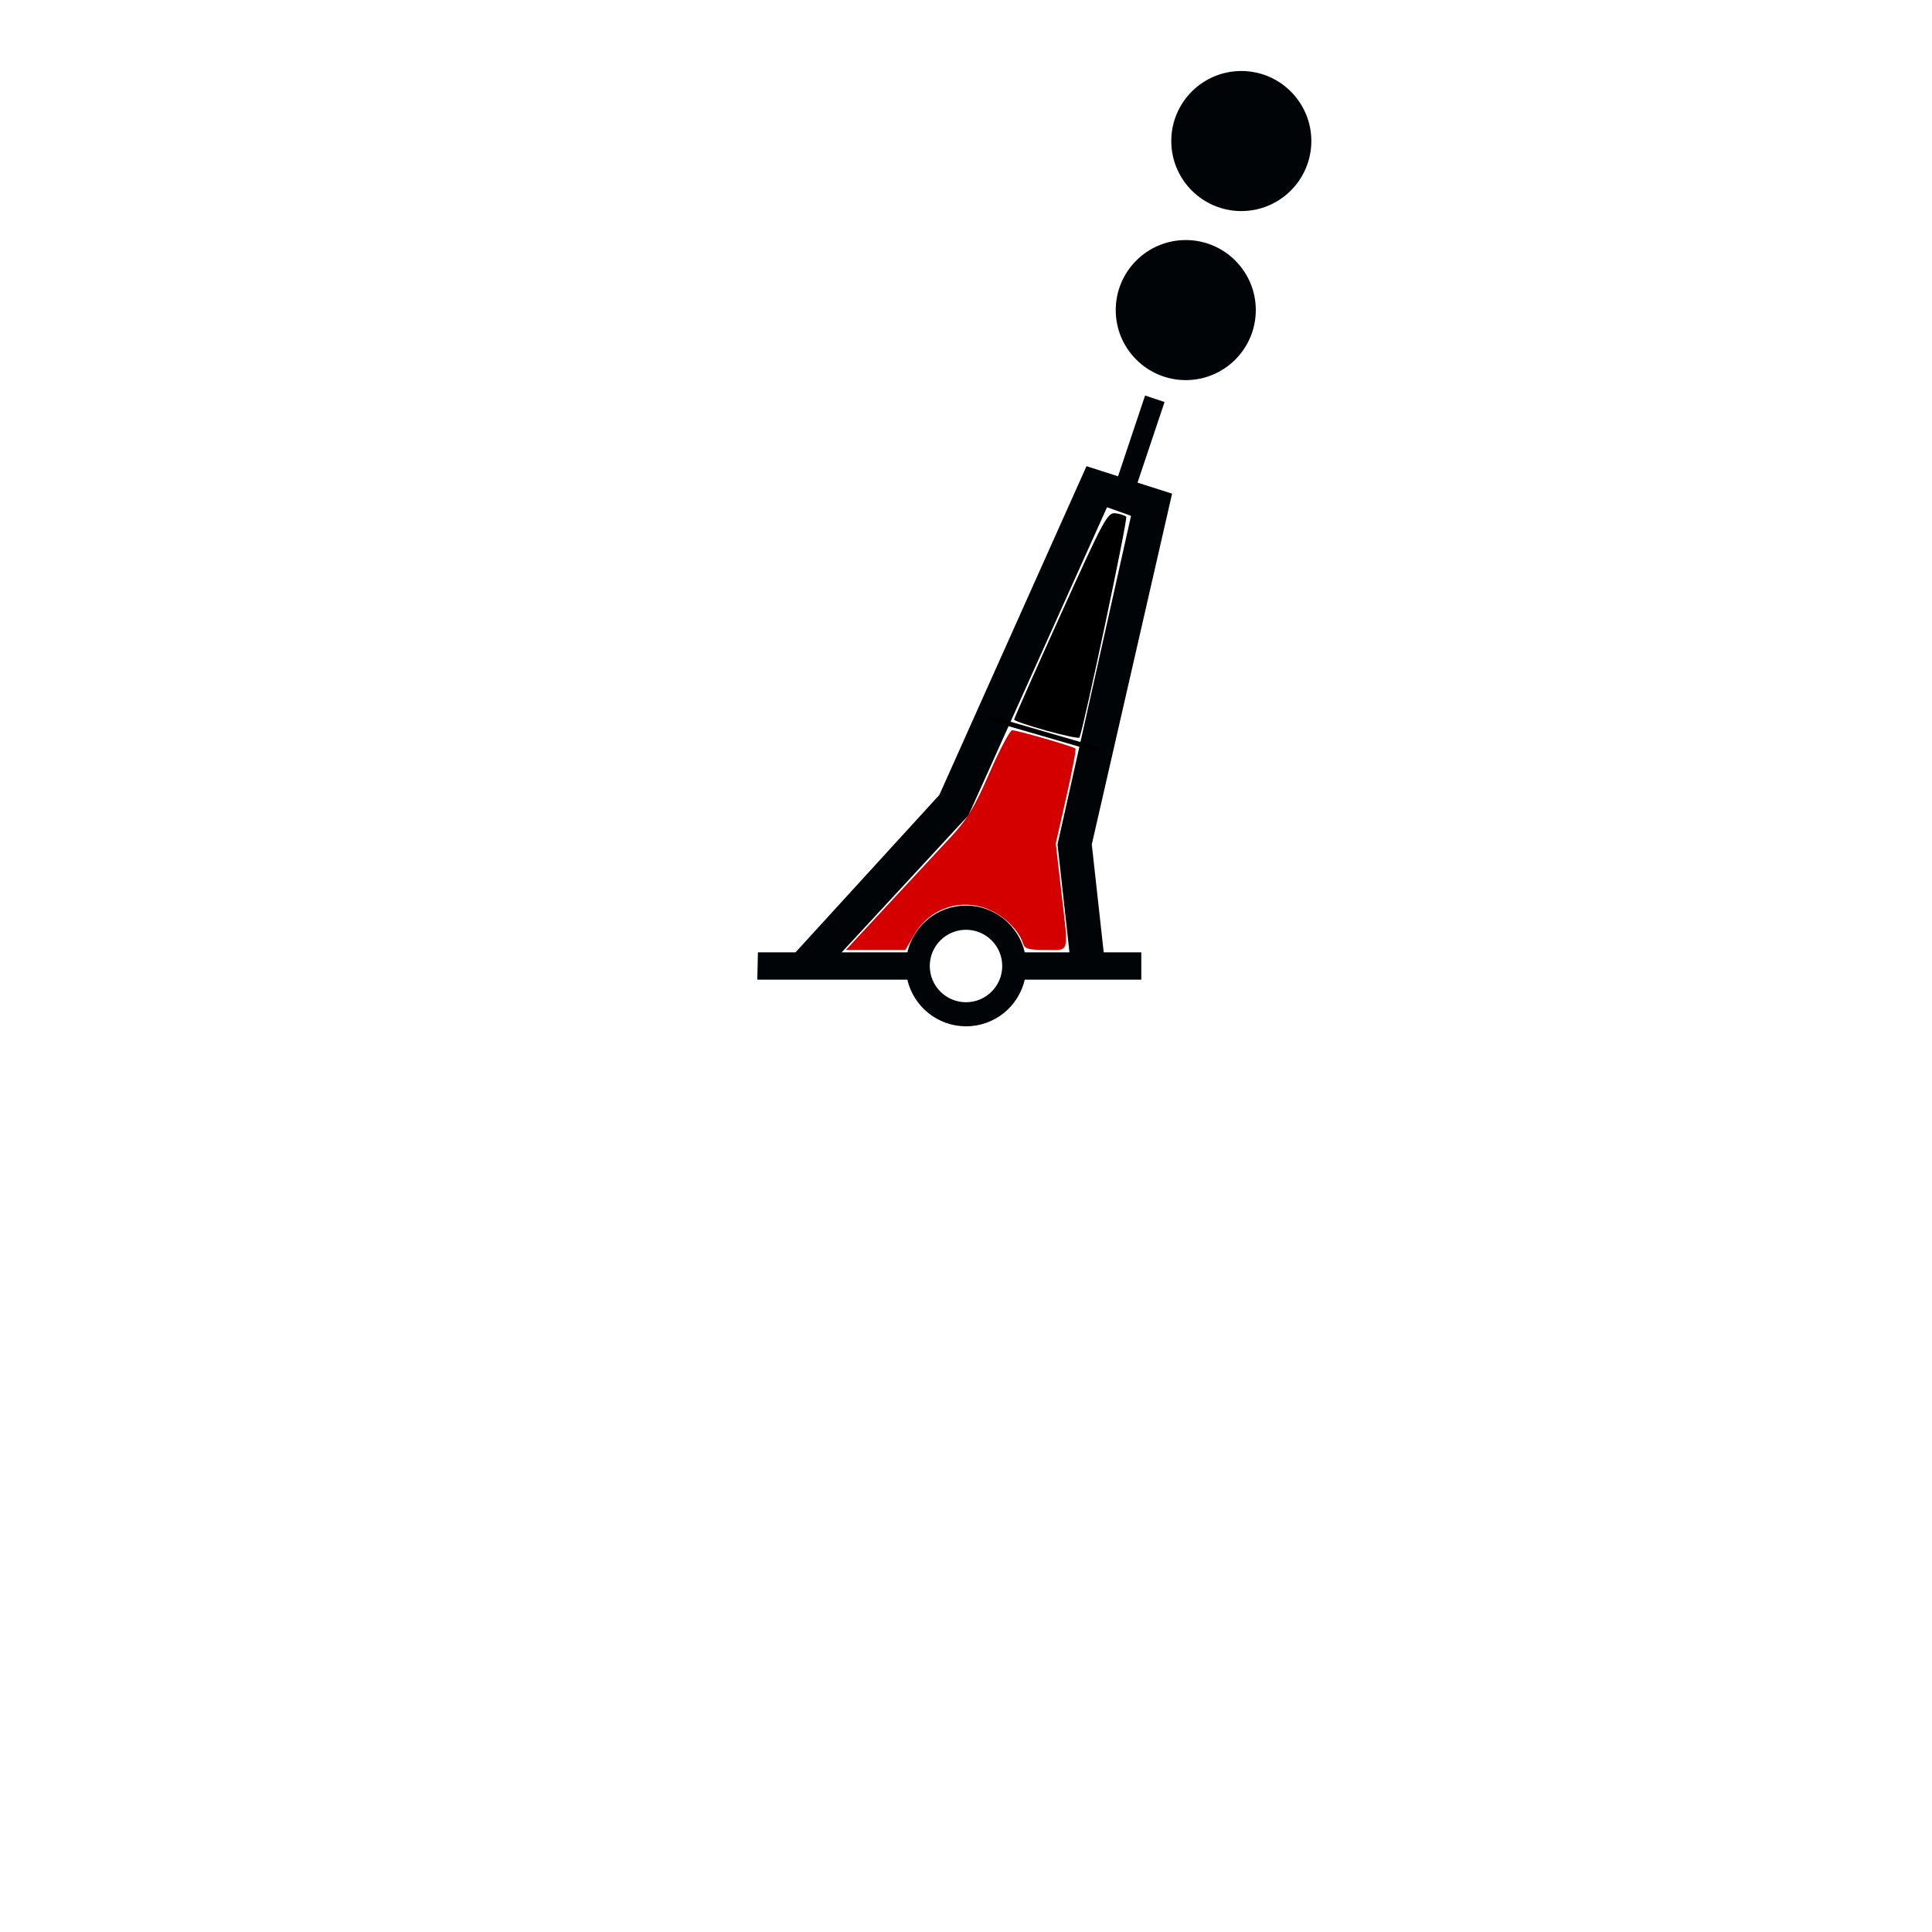
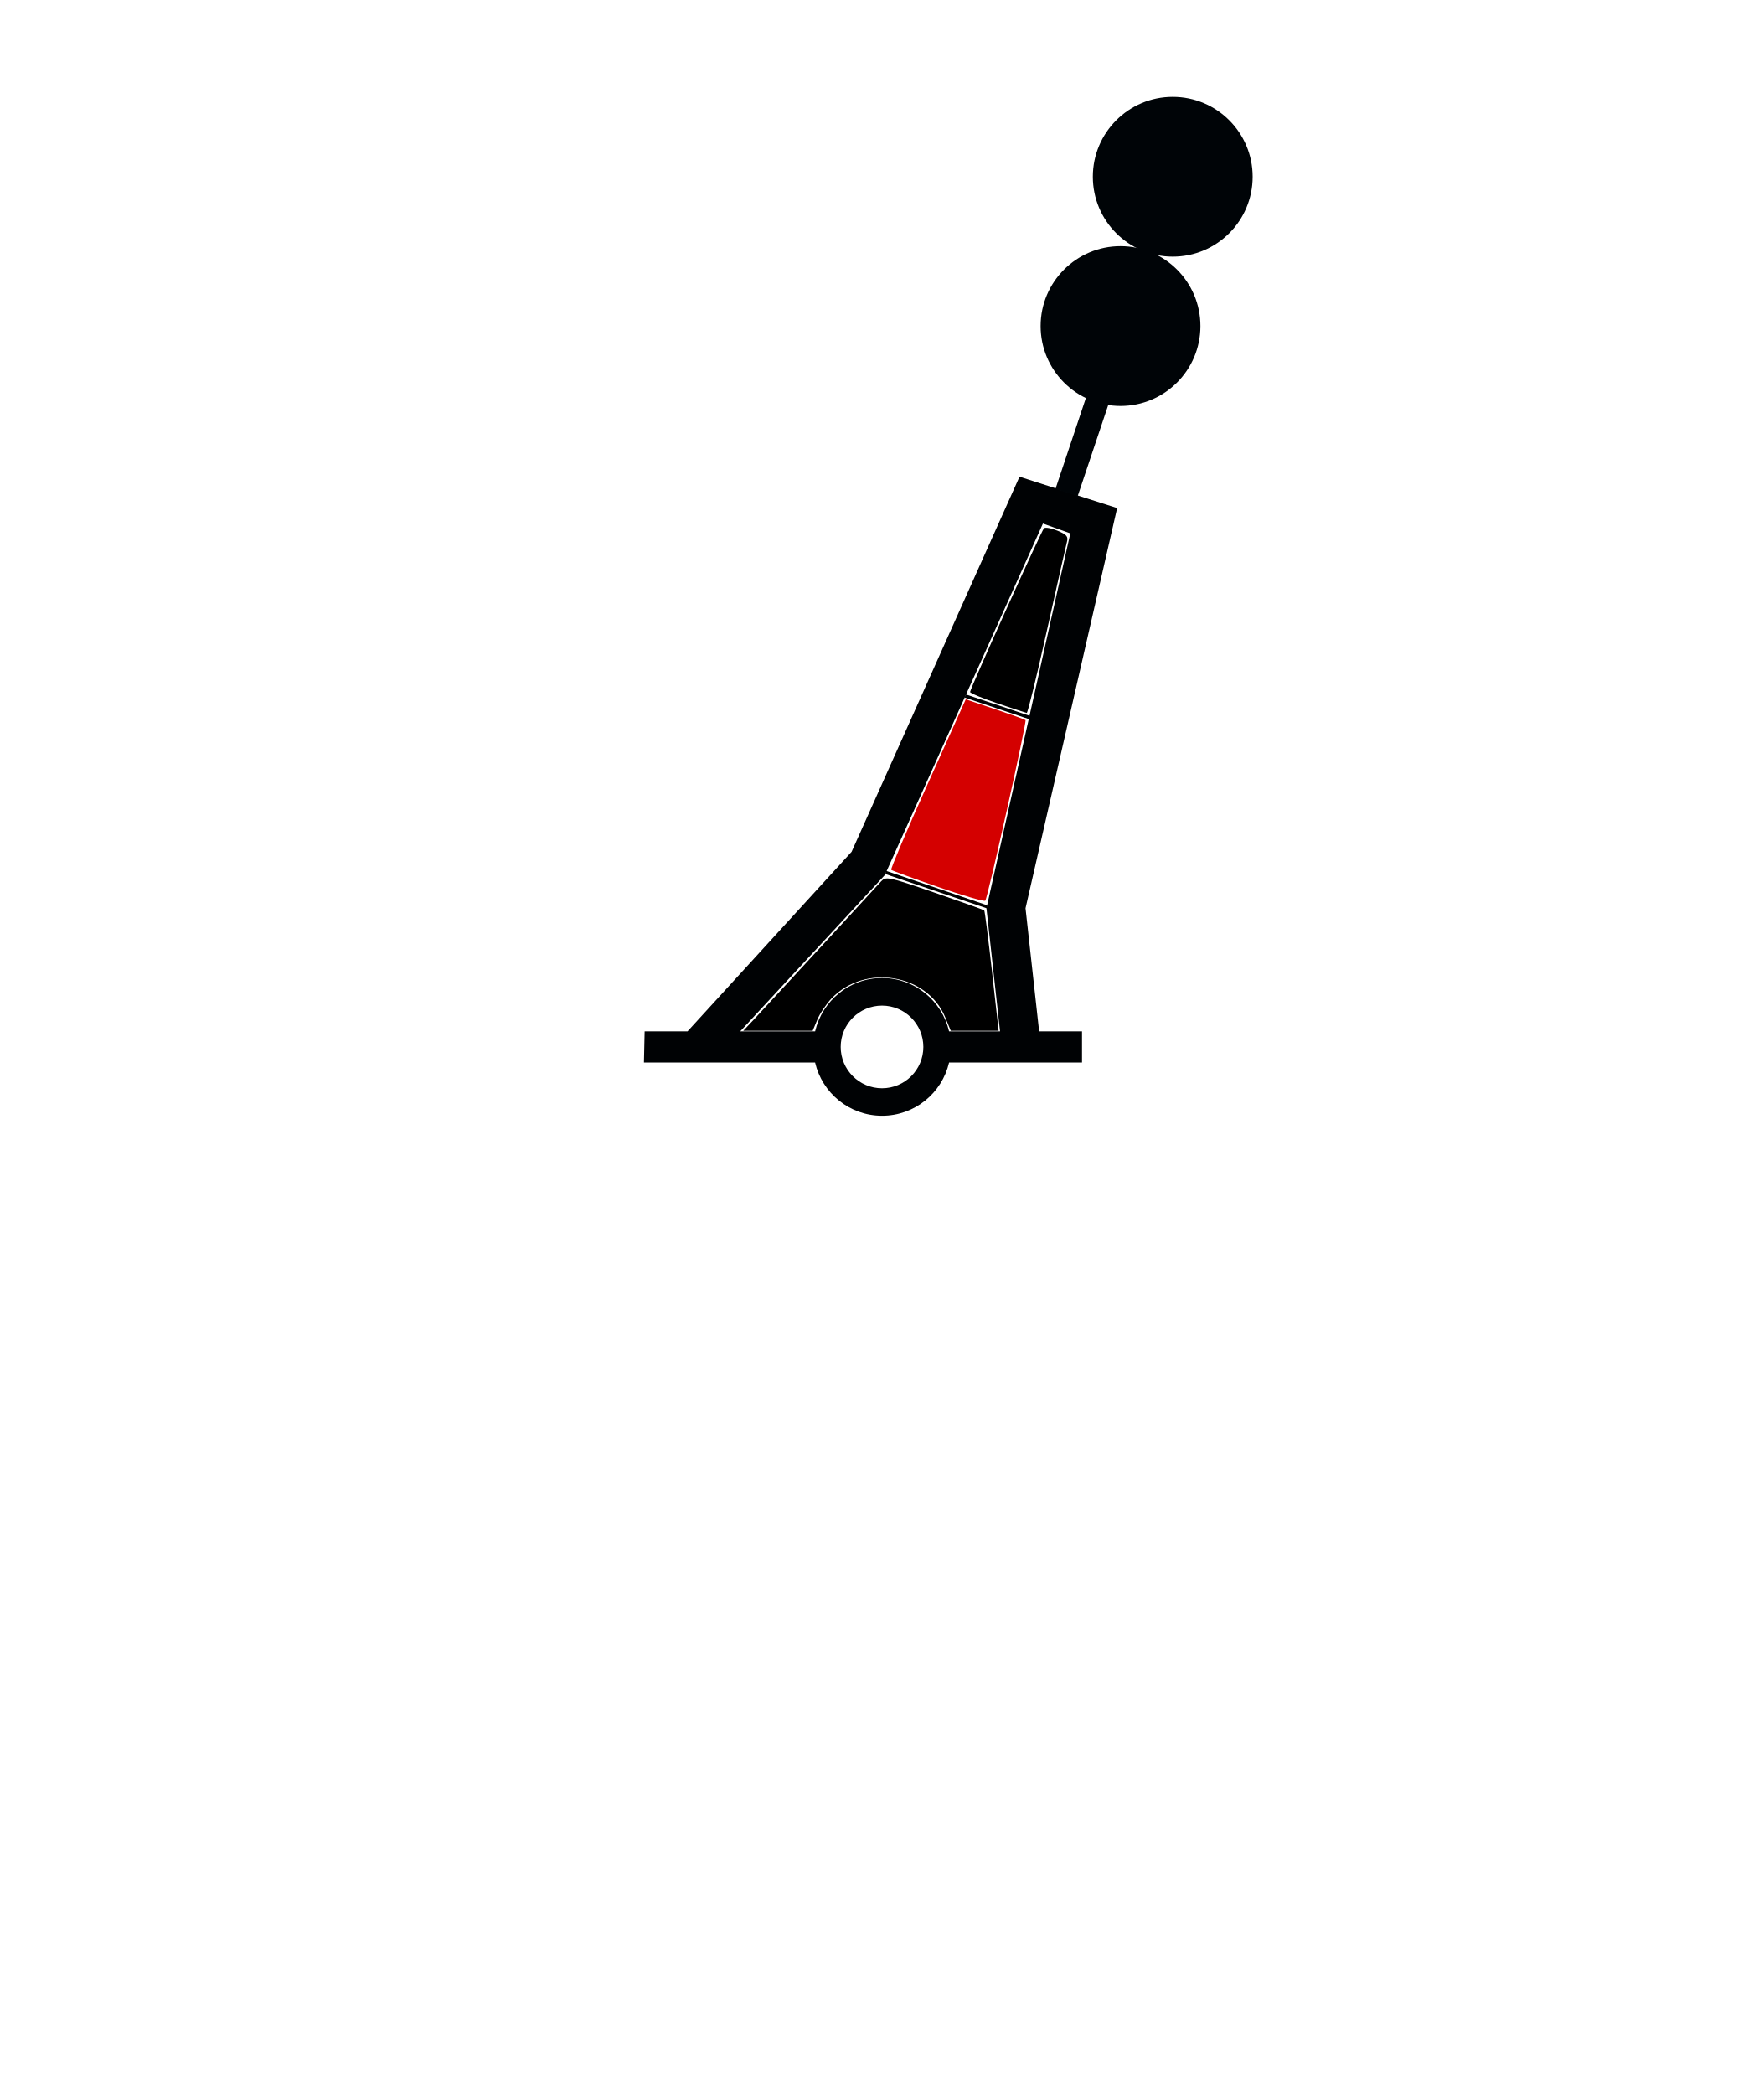
- <svg xmlns="http://www.w3.org/2000/svg" version="1.0" width="400" height="400" id="svg2">
+ <svg xmlns="http://www.w3.org/2000/svg" version="1.0" width="320" height="380" id="svg2" style="display:inline">
  <defs id="defs4">
    </defs>
-   <path d="M 237.075,81.894 L 231.481,98.612 L 224.95,96.519 L 194.481,164.581 L 164.7,197.175 L 156.919,197.175 L 156.794,202.831 L 187.856,202.831 C 189.144,208.364 194.09,212.487 200.012,212.488 C 205.937,212.488 210.883,208.367 212.169,202.831 L 236.294,202.831 L 236.294,197.175 L 228.512,197.175 L 226.044,174.831 L 242.669,102.206 L 235.512,99.925 L 241.106,83.237 L 237.075,81.894 z M 229.2,105.019 L 234.169,106.8 L 218.95,174.831 L 221.419,197.175 L 212.169,197.175 C 210.886,191.635 205.94,187.488 200.012,187.488 C 194.087,187.488 189.141,191.638 187.856,197.175 L 174.262,197.175 L 200.512,168.8 L 229.2,105.019 z M 207.5,200 C 207.5,204.14 204.14,207.5 200,207.5 C 195.86,207.5 192.5,204.14 192.5,200 C 192.5,195.86 195.86,192.5 200,192.5 C 204.14,192.5 207.5,195.86 207.5,200 z M 271.5,29.2 C 271.5,37.204 265.004,43.7 257,43.7 C 248.996,43.7 242.5,37.204 242.5,29.2 C 242.5,21.196 248.996,14.7 257,14.7 C 265.004,14.7 271.5,21.196 271.5,29.2 z M 260,64.2 C 260,72.204 253.504,78.7 245.5,78.7 C 237.496,78.7 231,72.204 231,64.2 C 231,56.196 237.496,49.7 245.5,49.7 C 253.504,49.7 260,56.196 260,64.2 z" id="path27763" style="fill: rgb(0, 4, 7); fill-opacity: 1; fill-rule: evenodd; stroke: none;" />
-   <path style="fill:none;fill-rule:evenodd;stroke:#000000;stroke-width:1px;stroke-linecap:butt;stroke-linejoin:miter;stroke-opacity:1" d="M 205.054,148.736 L 227.437,155.235" id="path2381" />
-   <path style="fill:#d40000" d="M 183.672,187.473 C 188.371,182.41 194.19,176.155 196.603,173.574 C 200.224,169.701 201.667,167.336 204.86,160.036 C 206.988,155.171 209.104,151.191 209.564,151.191 C 210.617,151.191 222.23,154.552 222.658,154.981 C 222.833,155.156 221.988,159.653 220.78,164.974 L 218.583,174.649 L 219.689,184.185 C 221.269,197.815 221.558,196.679 216.511,196.679 C 212.923,196.679 212.156,196.454 211.788,195.294 C 211.025,192.891 208.482,190.19 205.592,188.716 C 199.658,185.689 192.702,187.707 189.349,193.428 L 187.444,196.679 L 181.286,196.679 L 175.128,196.679 L 183.672,187.473 z" id="path2383" />
-   <path style="fill:#000000" d="M 216.643,151.269 C 212.969,150.249 209.964,149.221 209.964,148.986 C 209.964,148.75 214.289,138.997 219.575,127.311 C 228.548,107.475 229.301,106.078 230.931,106.266 C 231.891,106.377 232.901,106.702 233.174,106.988 C 233.548,107.38 224.433,150.436 223.497,152.7 C 223.4,152.933 220.316,152.29 216.643,151.269 L 216.643,151.269 z" id="path2385" />
+   <g style="display:inline" id="g3660" transform="translate(0,60)">
+     <path style="fill:#000204;fill-opacity:1;fill-rule:evenodd;stroke:none;display:inline" id="path3662" d="m 191.54,28.603 -6.531,-2.094 -30.469,68.063 -29.781,32.594 -7.781,0 -0.125,5.656 31.062,0 c 1.287,5.533 6.233,9.656 12.156,9.656 5.925,0 10.871,-4.121 12.156,-9.656 l 24.125,0 0,-5.656 -7.781,0 -2.469,-22.344 16.625,-72.625 -7.156,-2.281 -4.031,-1.312 z m -2.281,6.406 4.969,1.781 -15.219,68.031 2.469,22.344 -9.25,0 c -1.283,-5.54 -6.229,-9.688 -12.156,-9.688 -5.926,0 -10.872,4.151 -12.156,9.688 l -13.594,0 26.25,-28.375 28.688,-63.781 z m -21.7,94.981 c 0,4.14 -3.36,7.5 -7.5,7.5 -4.14,0 -7.5,-3.36 -7.5,-7.5 0,-4.14 3.36,-7.5 7.5,-7.5 4.14,0 7.5,3.36 7.5,7.5 z" />
+     <path style="fill:#000000;fill-opacity:1;stroke:none" d="m 160.652,98.609 18.41,6.22 0.124,-0.529 -18.348,-6.251 -0.187,0.56 z" id="path3664" />
+     <path style="fill:#000204;fill-opacity:1;stroke:none" d="m 175.268,66.018 11.6,3.887 c -0.141,0.299 -0.162,0.366 -0.155,0.591 L 175.02,66.578 l 0.249,-0.56 z" id="path3666" />
+     <path style="fill:#d40000;fill-opacity:1;stroke:none" d="m 170.228,160.956 c -4.53,-1.564 -8.355,-2.962 -8.501,-3.107 -0.145,-0.145 2.839,-7.167 6.632,-15.603 l 6.896,-15.338 5.319,1.783 c 2.925,0.981 5.412,1.877 5.527,1.991 0.271,0.271 -6.871,32.301 -7.305,32.764 -0.182,0.194 -4.037,-0.926 -8.567,-2.49 z" id="path3025" transform="translate(0,-60)" />
+     <path style="fill:#000000;fill-opacity:1;stroke:none" d="m 181.024,127.644 c -2.741,-0.925 -4.983,-1.857 -4.983,-2.071 0,-0.578 12.925,-29.217 13.405,-29.702 0.227,-0.229 1.328,-0.034 2.448,0.434 1.689,0.706 1.982,1.052 1.721,2.033 -0.173,0.65 -1.815,7.91 -3.647,16.132 -1.832,8.223 -3.473,14.929 -3.645,14.903 -0.173,-0.026 -2.557,-0.804 -5.297,-1.73 z" id="path3027" transform="translate(0,-60)" />
+     <path style="fill:#000000;fill-opacity:1;stroke:none" d="m 136.773,185.046 c 1.043,-1.111 6.466,-6.99 12.051,-13.065 5.585,-6.074 10.564,-11.488 11.065,-12.029 0.878,-0.949 1.229,-0.876 9.719,2.041 4.844,1.664 8.894,3.112 8.998,3.216 0.105,0.105 0.736,5.065 1.403,11.024 l 1.213,10.833 -4.342,-0.002 -4.342,-0.002 -0.999,-2.428 c -3.256,-7.918 -14.611,-9.8 -20.659,-3.425 -0.948,0.999 -2.103,2.726 -2.566,3.837 l -0.843,2.02 -6.298,0 -6.298,0 1.896,-2.02 z" id="path3029" transform="translate(0,-60)" />
+     <g style="display:inline" id="g2870" transform="translate(0.05305884,-29.88818)">
+       <path transform="translate(-40,-40)" style="fill:#000407;fill-opacity:1;fill-rule:evenodd;stroke:none" id="path27763" d="m 237.075,81.894 -5.594,16.719 4.031,1.312 5.594,-16.688 -4.031,-1.344 z m -14.481,-8.4 0,0 z m 9.125,-2.487 0,0 z" />
+     </g>
+     <path style="fill:#000407;fill-opacity:1;fill-rule:evenodd;stroke:none;display:inline" id="path27763-02" d="m 217.839,-0.83 c 0,8.004 -6.496,14.5 -14.5,14.5 -8.004,0 -14.5,-6.496 -14.5,-14.5 0,-8.004 6.496,-14.5 14.5,-14.5 8.004,0 14.5,6.496 14.5,14.5 z" />
+     <path style="fill:#000407;fill-opacity:1;fill-rule:evenodd;stroke:none;display:inline" id="path27763-9" d="m 227.316,-27.927 c 0,8.004 -6.496,14.5 -14.5,14.5 -8.004,0 -14.5,-6.496 -14.5,-14.5 0,-8.004 6.496,-14.5 14.5,-14.5 8.004,0 14.5,6.496 14.5,14.5 z" />
+   </g>
</svg>
